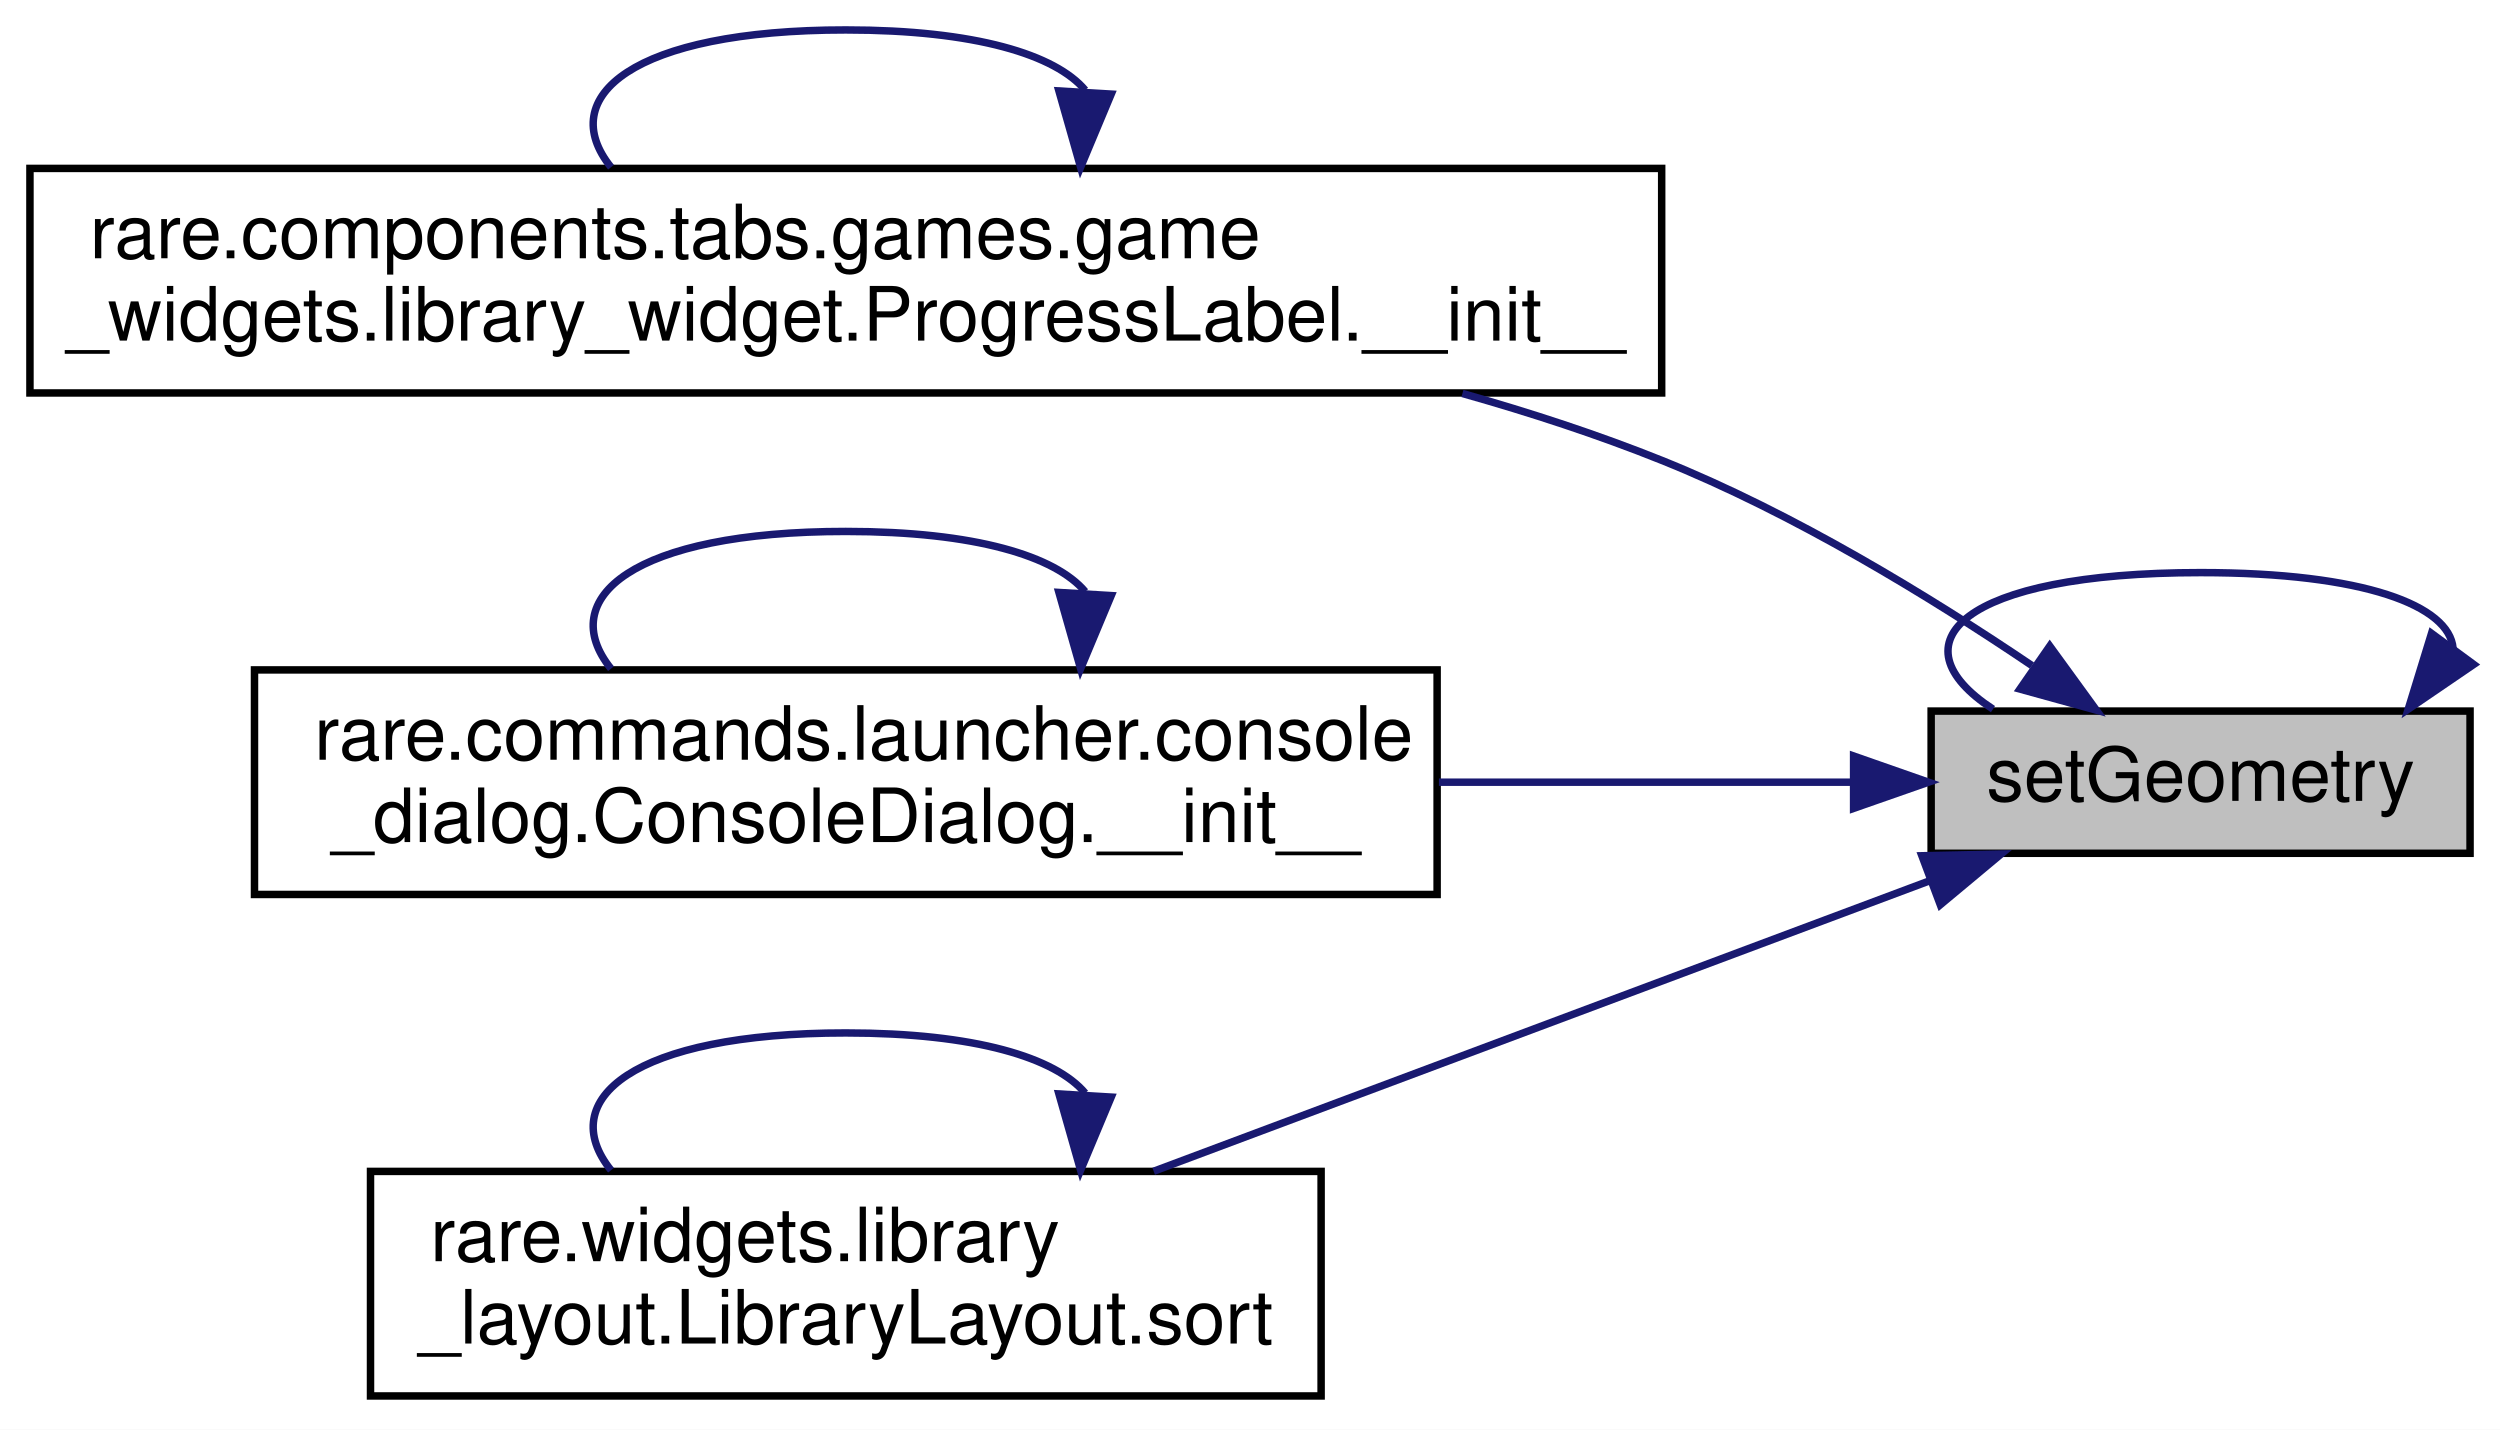
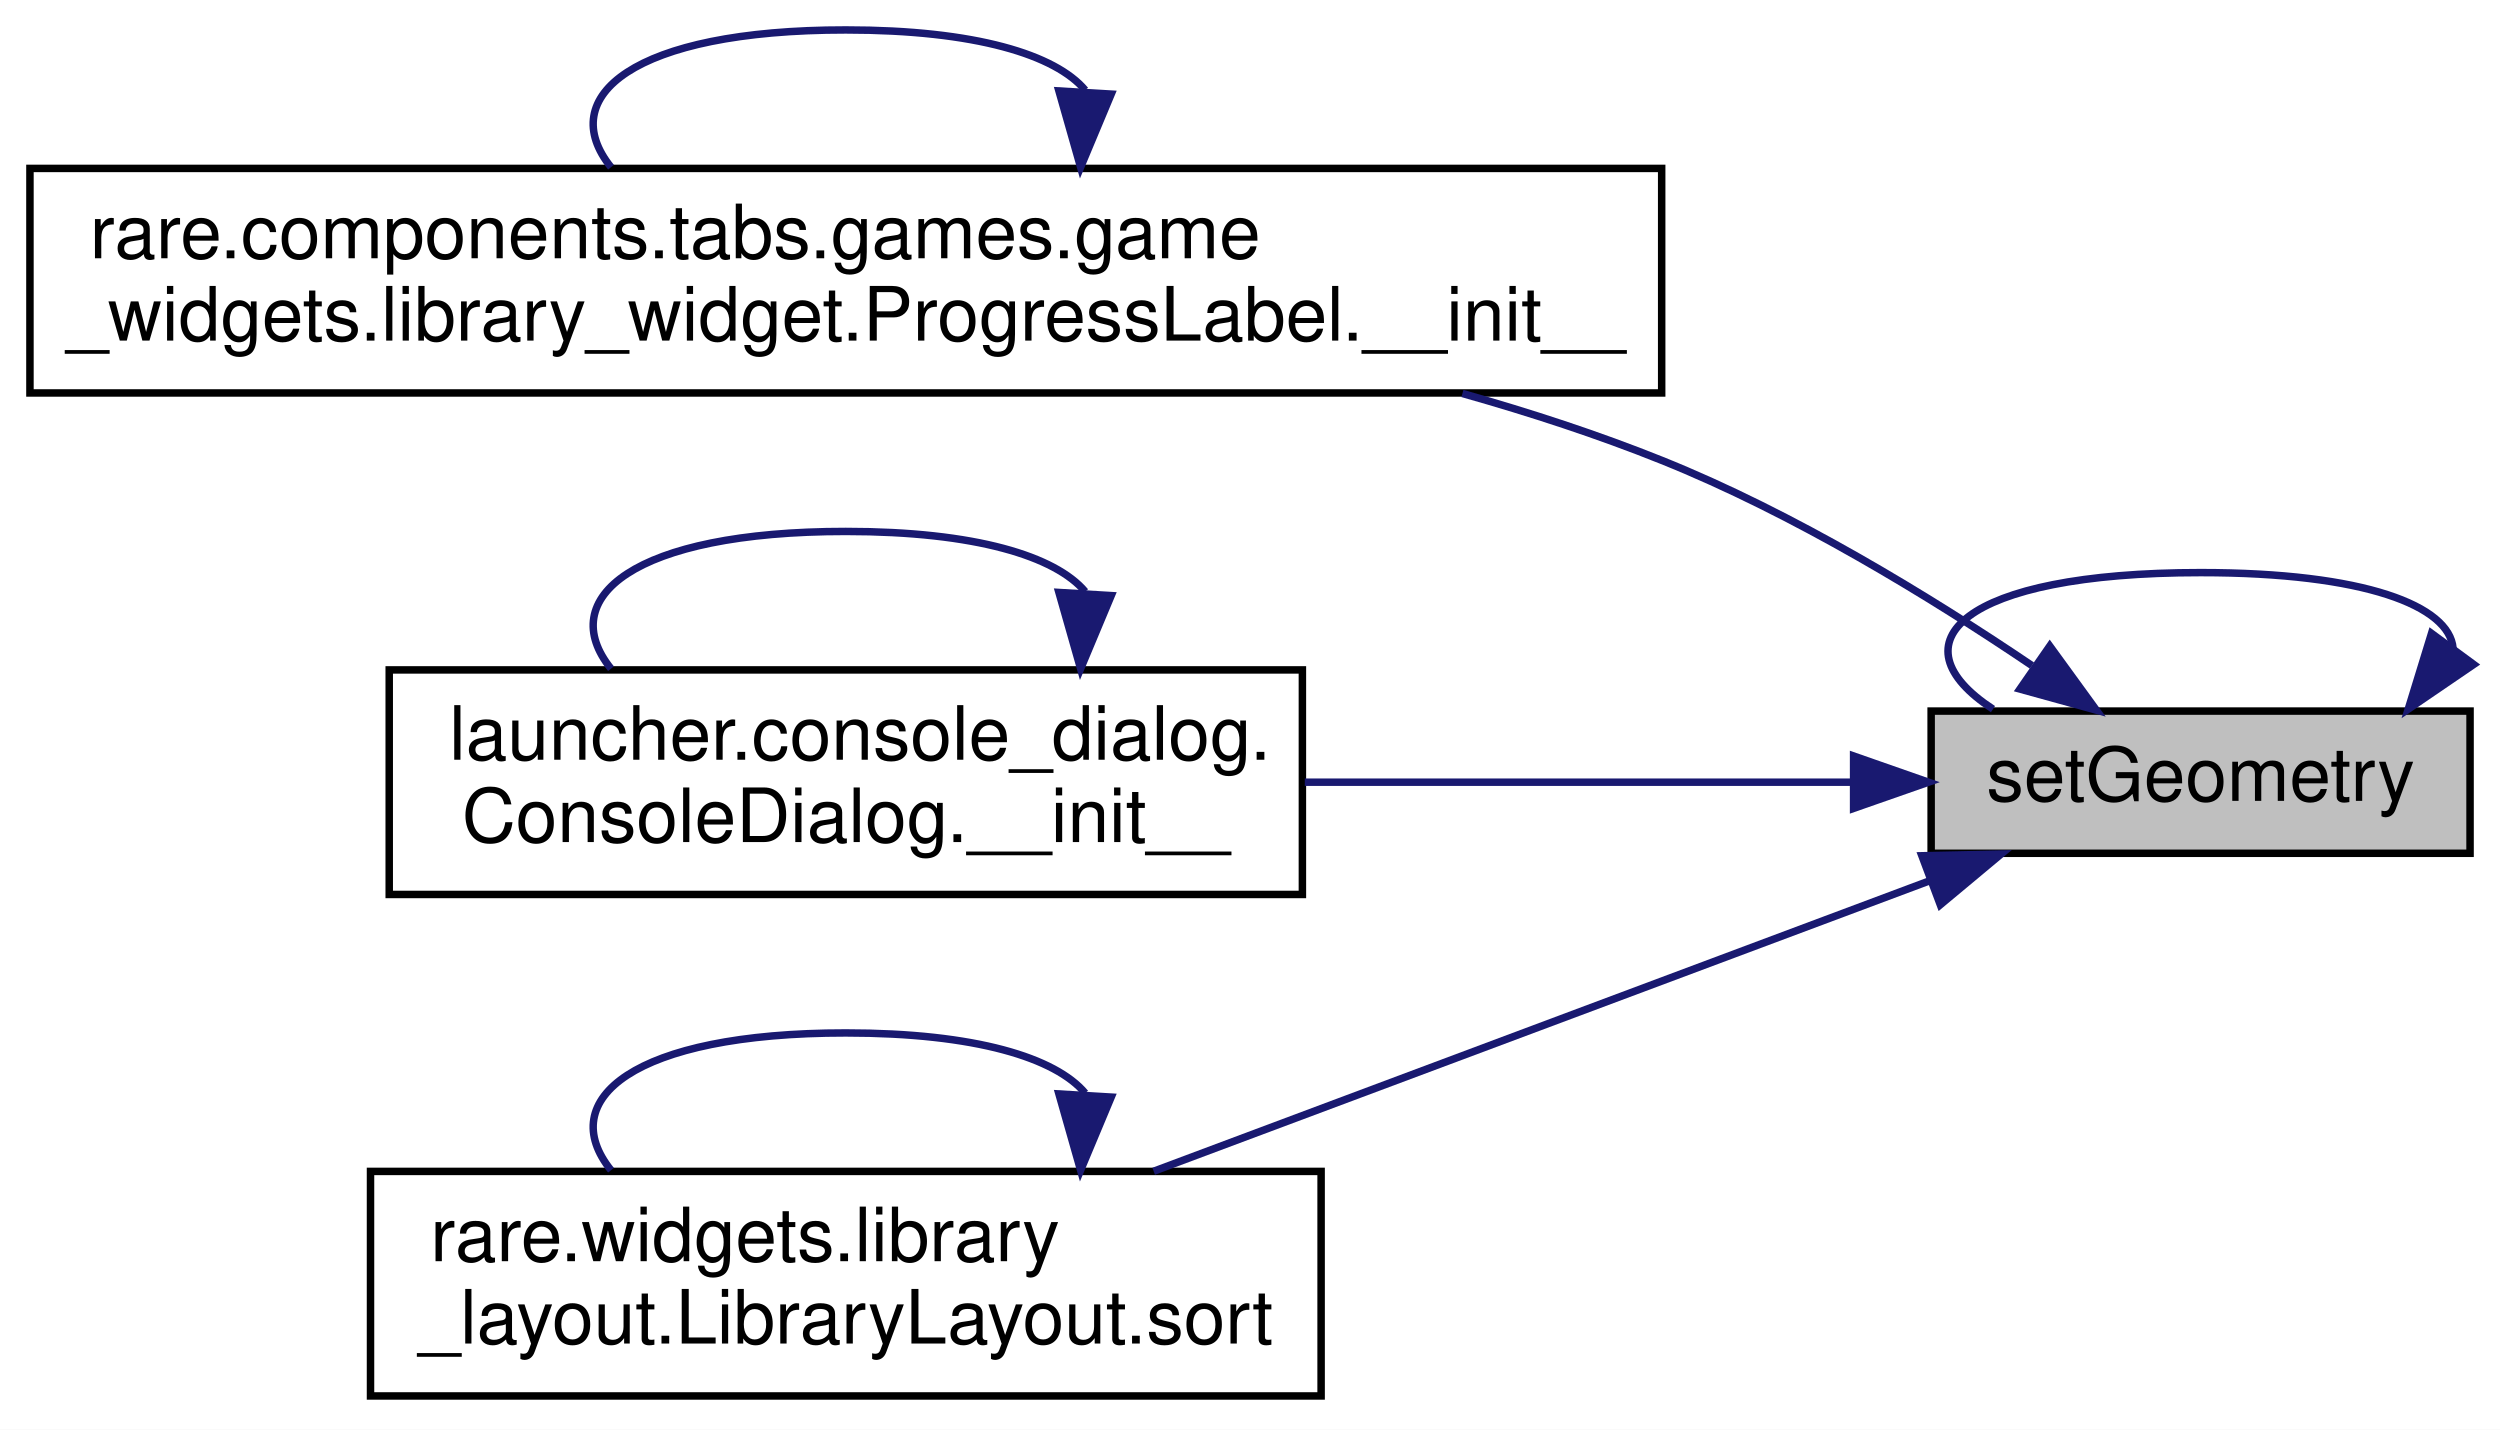
<svg xmlns="http://www.w3.org/2000/svg" xmlns:xlink="http://www.w3.org/1999/xlink" width="334pt" height="191pt" viewBox="0.00 0.00 334.00 191.00">
  <g id="graph0" class="graph" transform="scale(1 1) rotate(0) translate(4 187)">
    <polygon fill="white" stroke="transparent" points="-4,4 -4,-187 330,-187 330,4 -4,4" />
    <g id="node1" class="node">
      <g id="a_node1">
        <a xlink:title=" ">
          <polygon fill="#bfbfbf" stroke="black" points="254,-73 254,-92 326,-92 326,-73 254,-73" />
          <text text-anchor="middle" x="290" y="-80" font-family="Helvetica,sans-Serif" font-size="10.00">setGeometry</text>
        </a>
      </g>
    </g>
    <g id="edge5" class="edge">
      <path fill="none" stroke="midnightblue" d="M323.73,-100.39C323.24,-106.04 311.99,-110.5 290,-110.5 258.01,-110.5 248.76,-101.07 262.26,-92.26" />
      <polygon fill="midnightblue" stroke="midnightblue" points="326.49,-98.23 317.74,-92.26 320.85,-102.38 326.49,-98.23" />
    </g>
    <g id="node2" class="node">
      <g id="a_node2">
        <a xlink:href="classrare_1_1components_1_1tabs_1_1games_1_1game__widgets_1_1library__widget_1_1_progress_label.html#a39d165427992dd2720f91929a88cde17" target="_top" xlink:title=" ">
          <polygon fill="white" stroke="black" points="0,-134.5 0,-164.5 218,-164.5 218,-134.5 0,-134.5" />
          <text text-anchor="start" x="8" y="-152.5" font-family="Helvetica,sans-Serif" font-size="10.00">rare.components.tabs.games.game</text>
          <text text-anchor="middle" x="109" y="-141.5" font-family="Helvetica,sans-Serif" font-size="10.00">_widgets.library_widget.ProgressLabel.__init__</text>
        </a>
      </g>
    </g>
    <g id="edge1" class="edge">
      <path fill="none" stroke="midnightblue" d="M267.47,-98.08C253.87,-107.27 235.6,-118.44 218,-125.5 209.53,-128.9 200.49,-131.86 191.38,-134.43" />
      <polygon fill="midnightblue" stroke="midnightblue" points="269.85,-100.69 276.08,-92.12 265.86,-94.94 269.85,-100.69" />
    </g>
    <g id="node3" class="node">
      <g id="a_node3">
-         <a xlink:href="classrare_1_1commands_1_1launcher_1_1console__dialog_1_1_console_dialog.html#ab19adb77edae4558febb0fa87a973c0e" target="_top" xlink:title=" ">
-           <polygon fill="white" stroke="black" points="30,-67.5 30,-97.5 188,-97.5 188,-67.5 30,-67.5" />
-           <text text-anchor="start" x="38" y="-85.5" font-family="Helvetica,sans-Serif" font-size="10.00">rare.commands.launcher.console</text>
-           <text text-anchor="middle" x="109" y="-74.5" font-family="Helvetica,sans-Serif" font-size="10.00">_dialog.ConsoleDialog.__init__</text>
+         <a xlink:href="classlauncher_1_1console__dialog_1_1_console_dialog.html#ab19adb77edae4558febb0fa87a973c0e" target="_top" xlink:title=" ">
+           <polygon fill="white" stroke="black" points="48,-67.5 48,-97.5 170,-97.5 170,-67.5 48,-67.5" />
+           <text text-anchor="start" x="56" y="-85.5" font-family="Helvetica,sans-Serif" font-size="10.00">launcher.console_dialog.</text>
+           <text text-anchor="middle" x="109" y="-74.5" font-family="Helvetica,sans-Serif" font-size="10.00">ConsoleDialog.__init__</text>
        </a>
      </g>
    </g>
    <g id="edge3" class="edge">
-       <path fill="none" stroke="midnightblue" d="M243.55,-82.5C226.73,-82.5 207.14,-82.5 188.24,-82.5" />
+       <path fill="none" stroke="midnightblue" d="M243.47,-82.5C221.26,-82.5 194.23,-82.5 170.32,-82.5" />
      <polygon fill="midnightblue" stroke="midnightblue" points="243.64,-86 253.64,-82.5 243.64,-79 243.64,-86" />
    </g>
    <g id="node4" class="node">
      <g id="a_node4">
        <a xlink:href="classrare_1_1widgets_1_1library__layout_1_1_library_layout.html#a4f0c9cee0f8ce4bc7bdb16718a529c56" target="_top" xlink:title=" ">
          <polygon fill="white" stroke="black" points="45.5,-0.5 45.5,-30.5 172.5,-30.5 172.5,-0.5 45.5,-0.5" />
          <text text-anchor="start" x="53.5" y="-18.5" font-family="Helvetica,sans-Serif" font-size="10.00">rare.widgets.library</text>
          <text text-anchor="middle" x="109" y="-7.5" font-family="Helvetica,sans-Serif" font-size="10.00">_layout.LibraryLayout.sort</text>
        </a>
      </g>
    </g>
    <g id="edge6" class="edge">
      <path fill="none" stroke="midnightblue" d="M253.78,-69.32C223.97,-58.16 181.26,-42.17 150.13,-30.52" />
      <polygon fill="midnightblue" stroke="midnightblue" points="252.76,-72.67 263.35,-72.9 255.22,-66.12 252.76,-72.67" />
    </g>
    <g id="edge2" class="edge">
      <path fill="none" stroke="midnightblue" d="M140.98,-174.96C137.01,-179.68 126.35,-183 109,-183 80.52,-183 70.07,-174.06 77.63,-164.66" />
      <polygon fill="midnightblue" stroke="midnightblue" points="144.46,-174.43 140.37,-164.66 137.47,-174.85 144.46,-174.43" />
    </g>
    <g id="edge4" class="edge">
      <path fill="none" stroke="midnightblue" d="M140.98,-107.96C137.01,-112.68 126.35,-116 109,-116 80.52,-116 70.07,-107.06 77.63,-97.66" />
      <polygon fill="midnightblue" stroke="midnightblue" points="144.46,-107.43 140.37,-97.66 137.47,-107.85 144.46,-107.43" />
    </g>
    <g id="edge7" class="edge">
      <path fill="none" stroke="midnightblue" d="M140.98,-40.96C137.01,-45.68 126.35,-49 109,-49 80.52,-49 70.07,-40.06 77.63,-30.66" />
      <polygon fill="midnightblue" stroke="midnightblue" points="144.46,-40.43 140.37,-30.66 137.47,-40.85 144.46,-40.43" />
    </g>
  </g>
</svg>
